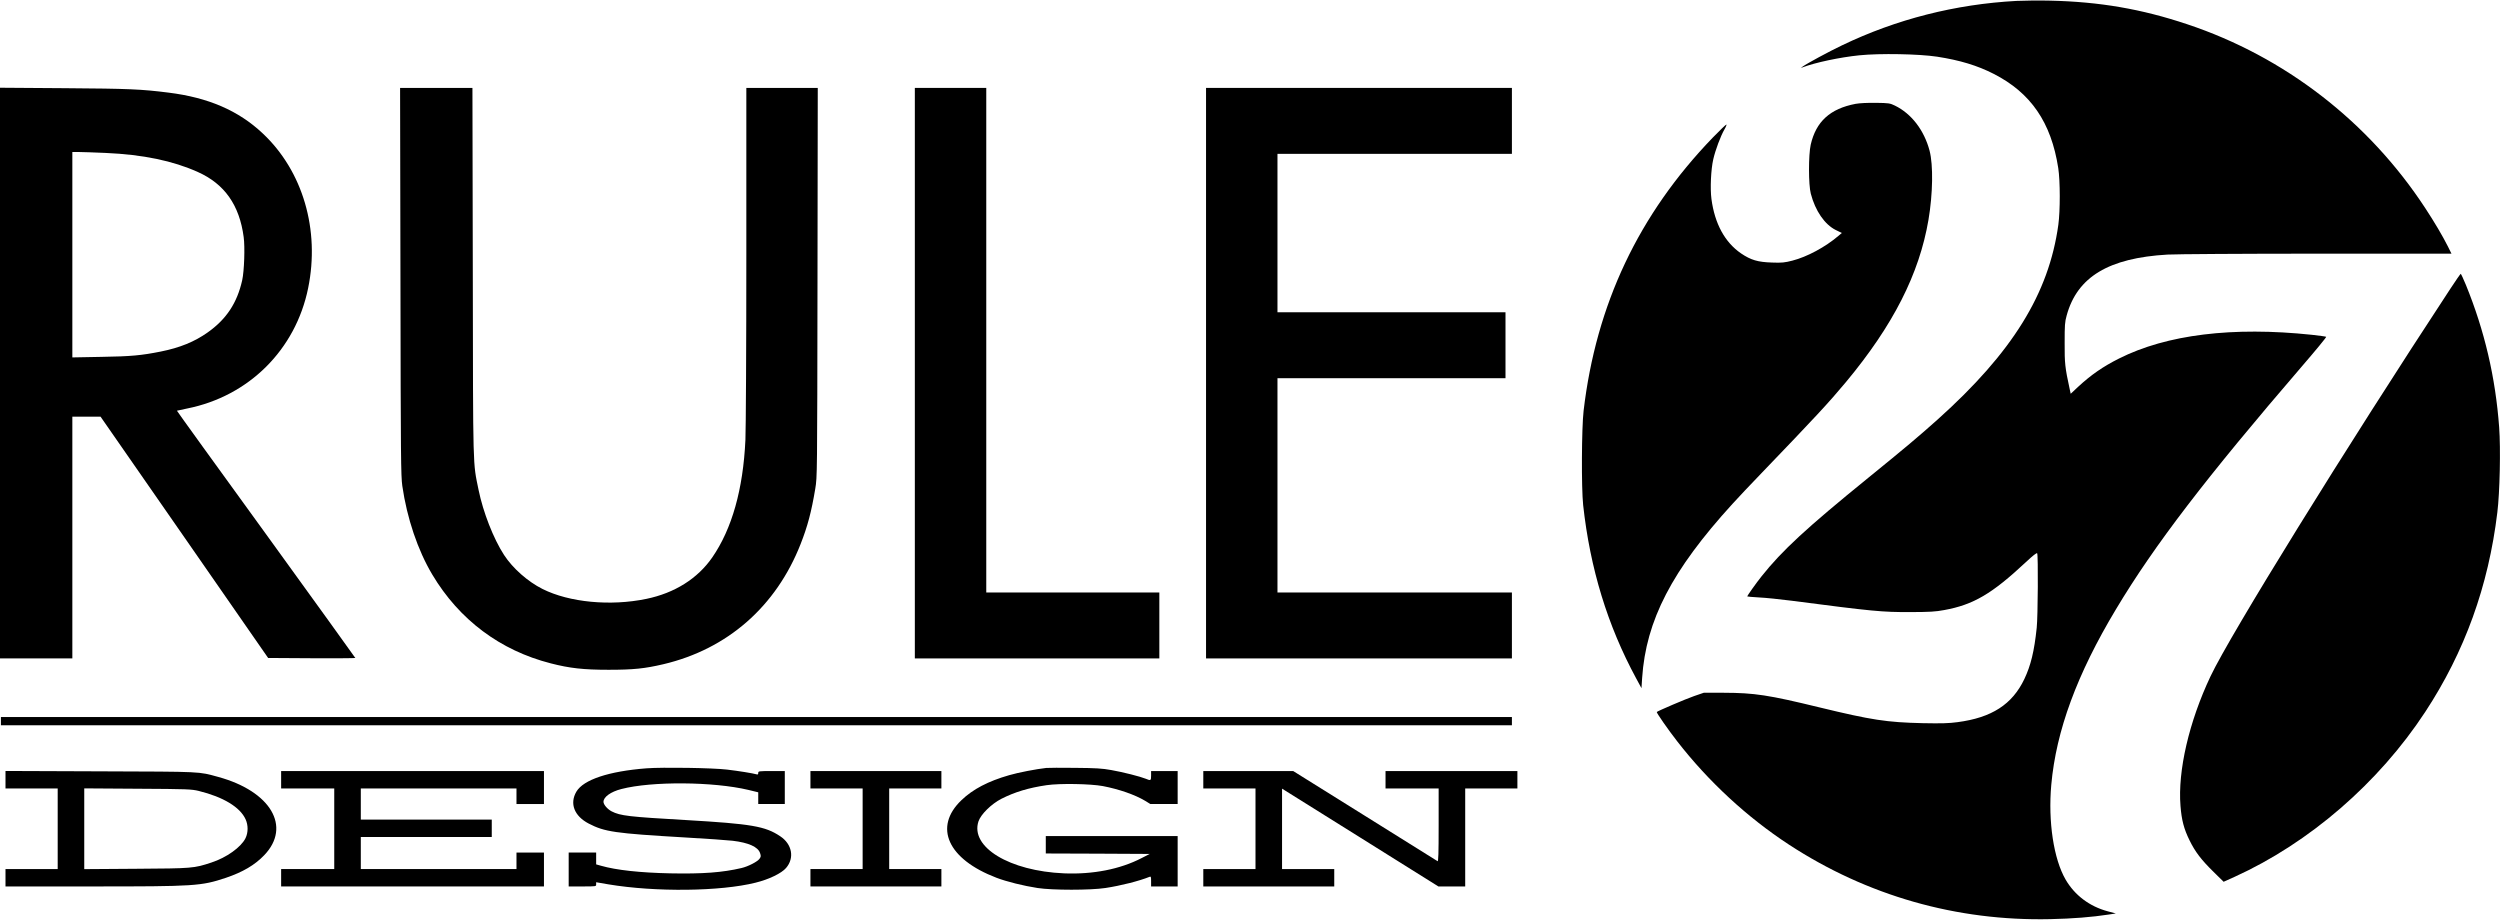
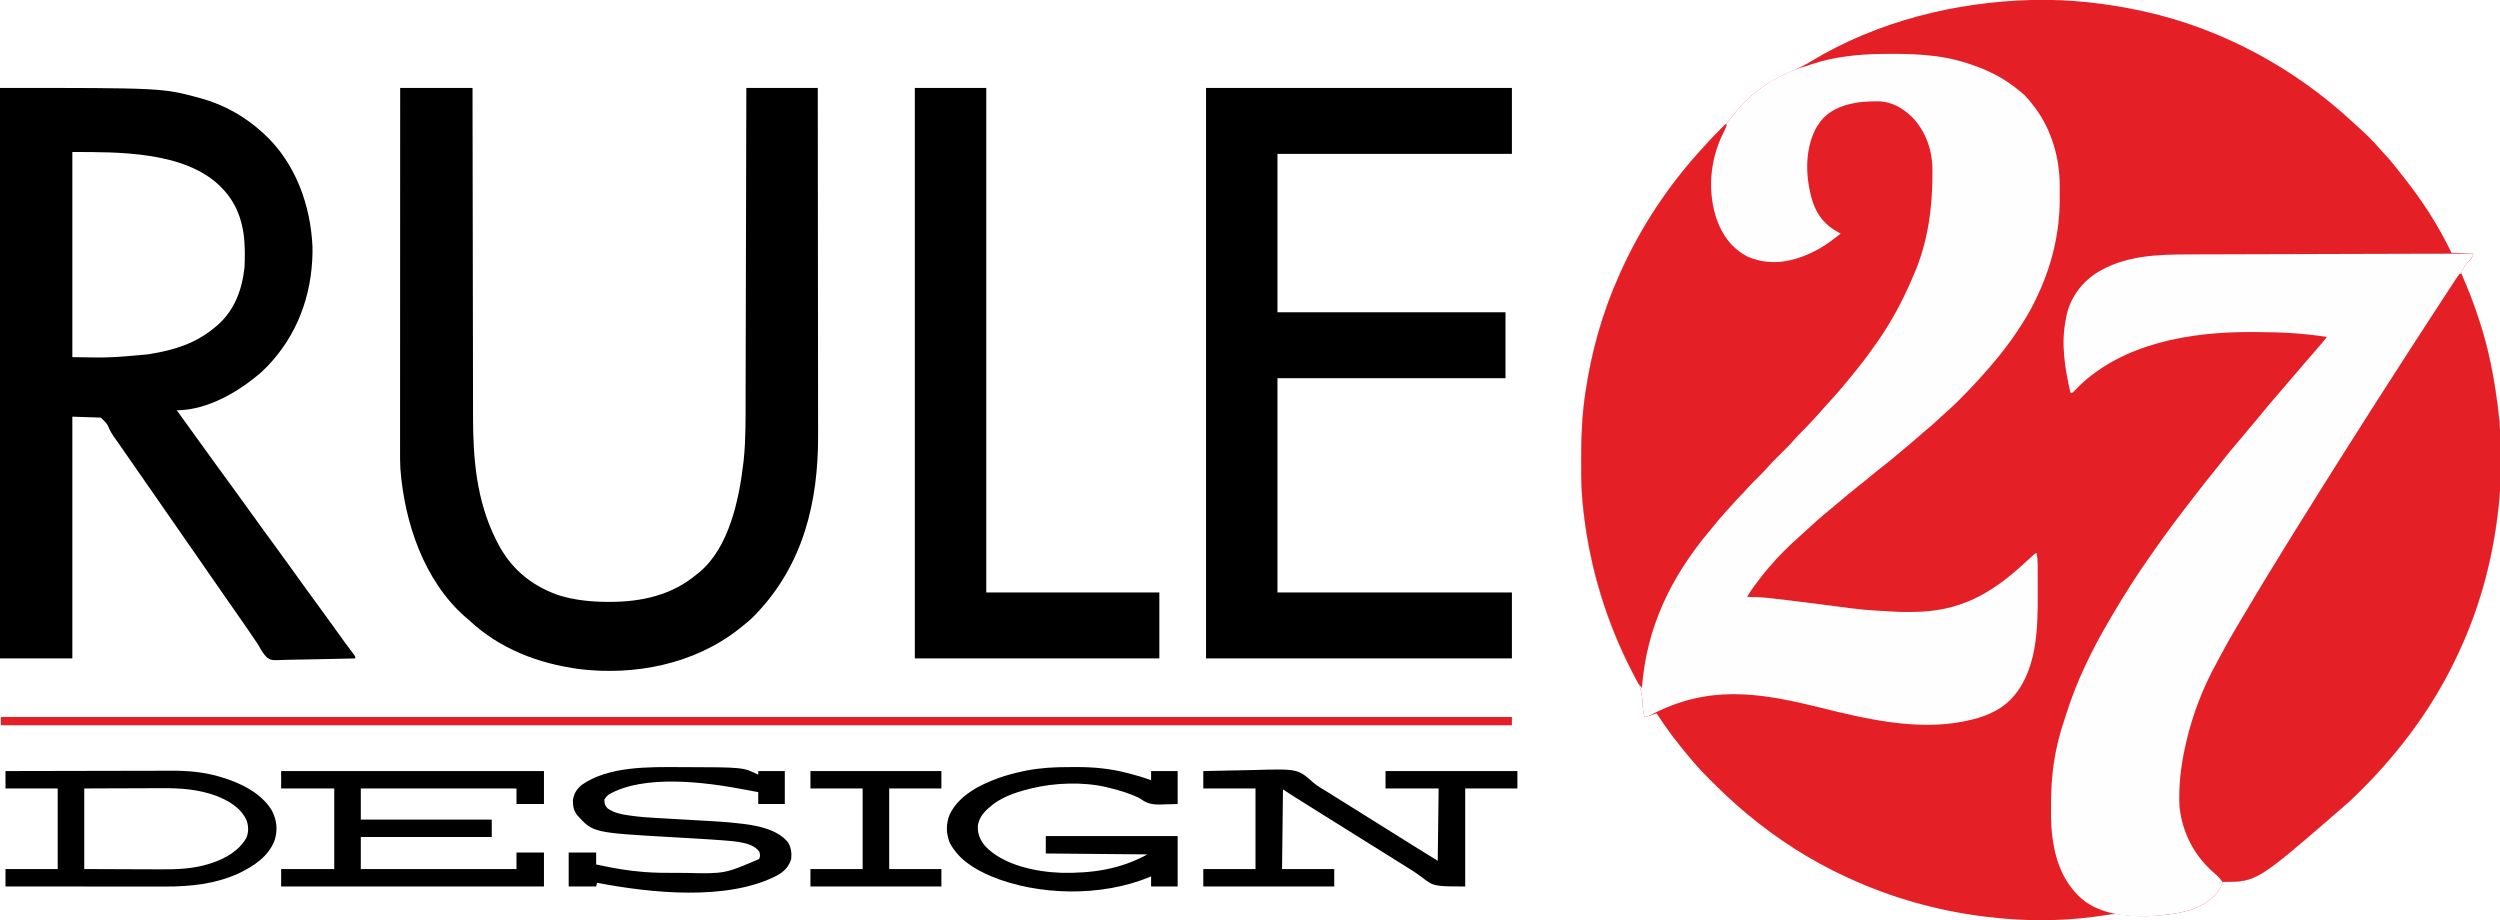
- <svg xmlns="http://www.w3.org/2000/svg" version="1.0" width="2730pt" height="1004pt" viewBox="0 0 2730 1004" preserveAspectRatio="xMidYMid meet">
-   <g transform="translate(0,1004) scale(0.1,-0.1)" fill="#000000" stroke="none">
-     <path d="M22019 10030 c-666 -36 -1309 -199 -1904 -485 -143 -68 -388 -201 -430 -232 l-20 -15 20 7 c141 53 405 109 618 131 226 23 652 15 850 -15 251 -39 438 -96 617 -187 407 -207 629 -531 706 -1029 22 -143 22 -465 1 -620 -104 -752 -502 -1394 -1317 -2125 -203 -182 -355 -310 -759 -638 -676 -549 -941 -794 -1166 -1077 -56 -70 -155 -209 -155 -218 0 -2 57 -7 128 -11 70 -3 231 -20 357 -36 890 -116 986 -125 1300 -124 209 1 269 4 365 22 320 58 523 178 892 523 78 73 119 105 124 97 12 -19 8 -692 -5 -813 -27 -258 -65 -412 -135 -560 -132 -277 -356 -422 -730 -471 -96 -13 -175 -15 -381 -11 -392 9 -556 34 -1125 172 -558 136 -711 159 -1045 160 l-220 0 -105 -36 c-90 -31 -396 -162 -408 -174 -6 -6 126 -196 223 -320 340 -438 763 -829 1220 -1128 854 -558 1830 -837 2855 -814 240 5 454 22 636 50 l79 12 -90 24 c-197 53 -359 175 -458 345 -131 225 -193 634 -157 1036 53 591 280 1207 707 1918 416 695 986 1439 2026 2647 152 176 273 323 269 327 -4 3 -74 13 -157 22 -864 91 -1584 3 -2105 -259 -177 -89 -305 -178 -447 -309 l-81 -76 -11 51 c-51 235 -56 281 -55 504 0 195 2 229 22 300 115 421 458 628 1102 665 91 5 819 10 1633 10 l1467 0 -39 79 c-61 120 -144 261 -247 418 -619 945 -1534 1653 -2599 2008 -499 167 -958 246 -1500 258 -115 3 -280 1 -366 -3z" />
-     <path d="M0 5966 l0 -3116 395 0 395 0 0 1320 0 1320 154 0 154 0 915 -1317 915 -1318 476 -3 c262 -1 476 0 476 3 0 3 -439 611 -975 1352 -537 740 -975 1347 -973 1348 2 1 52 12 111 24 674 134 1185 642 1322 1315 130 636 -58 1278 -496 1689 -264 249 -594 392 -1032 446 -294 37 -425 43 -1134 48 l-703 5 0 -3116z m1153 2404 c410 -18 736 -86 1009 -209 290 -130 453 -361 499 -710 15 -109 6 -370 -16 -470 -55 -248 -172 -426 -377 -571 -144 -102 -303 -167 -513 -209 -210 -42 -324 -53 -647 -58 l-318 -6 0 1122 0 1121 73 0 c39 0 170 -5 290 -10z" />
-     <path d="M4373 6968 c3 -1938 5 -2123 20 -2233 51 -354 169 -704 328 -970 294 -493 741 -828 1294 -969 205 -53 358 -70 630 -70 272 0 396 13 600 61 699 165 1230 630 1498 1313 76 193 118 352 160 605 21 130 21 131 24 2253 l3 2122 -390 0 -390 0 0 -1817 c0 -1027 -5 -1909 -10 -2026 -25 -541 -147 -972 -362 -1284 -160 -231 -410 -389 -721 -453 -392 -81 -840 -38 -1132 108 -162 81 -326 226 -421 372 -116 179 -228 466 -278 710 -63 311 -60 169 -63 2378 l-4 2012 -395 0 -395 0 4 -2112z" />
-     <path d="M9990 5965 l0 -3115 1335 0 1335 0 0 360 0 360 -945 0 -945 0 0 2755 0 2755 -390 0 -390 0 0 -3115z" />
-     <path d="M13170 5965 l0 -3115 1670 0 1670 0 0 360 0 360 -1280 0 -1280 0 0 1170 0 1170 1245 0 1245 0 0 360 0 360 -1245 0 -1245 0 0 865 0 865 1280 0 1280 0 0 360 0 360 -1670 0 -1670 0 0 -3115z" />
-     <path d="M20263 8906 c-278 -53 -432 -193 -490 -446 -25 -111 -25 -438 1 -535 49 -188 152 -337 273 -397 l66 -32 -39 -33 c-142 -121 -341 -228 -501 -269 -86 -22 -114 -25 -223 -21 -155 5 -230 27 -338 100 -176 121 -287 323 -323 594 -15 113 -6 321 20 434 23 100 79 251 122 326 17 29 26 53 21 53 -6 0 -72 -64 -148 -142 -810 -840 -1274 -1821 -1411 -2983 -22 -190 -25 -842 -5 -1030 76 -693 266 -1315 579 -1893 l58 -107 7 110 c42 630 324 1176 986 1902 59 65 204 219 322 341 579 602 734 769 917 989 516 620 801 1180 902 1773 48 284 53 598 12 754 -59 224 -198 405 -379 493 -54 26 -65 28 -207 30 -93 1 -177 -3 -222 -11z" />
-     <path d="M26758 6887 c-1149 -1749 -2402 -3774 -2619 -4232 -235 -497 -359 -1033 -328 -1416 12 -155 38 -252 98 -374 63 -129 129 -214 264 -347 l109 -107 120 54 c816 371 1571 1023 2081 1800 432 658 691 1375 788 2180 27 219 37 694 20 927 -40 547 -160 1058 -363 1556 -28 67 -53 122 -57 122 -3 0 -54 -73 -113 -163z" />
-     <path d="M10 2165 l0 -45 8250 0 8250 0 0 45 0 45 -8250 0 -8250 0 0 -45z" />
-     <path d="M7060 1650 c-412 -32 -689 -124 -766 -255 -76 -130 -23 -266 134 -348 175 -91 283 -107 1052 -152 234 -13 468 -30 520 -36 175 -21 278 -67 300 -135 11 -32 10 -40 -7 -63 -23 -31 -123 -83 -196 -100 -208 -49 -425 -65 -777 -58 -330 7 -589 35 -757 83 l-53 15 0 64 0 65 -150 0 -150 0 0 -185 0 -185 150 0 c150 0 150 0 150 23 l0 23 133 -23 c515 -86 1224 -78 1607 18 147 36 285 103 334 161 94 109 66 260 -64 346 -164 110 -312 135 -1030 177 -624 36 -715 46 -811 95 -46 24 -89 74 -89 104 0 53 79 110 196 140 331 86 1004 81 1387 -10 l107 -26 0 -64 0 -64 145 0 145 0 0 180 0 180 -145 0 c-140 0 -145 -1 -145 -21 0 -15 -5 -19 -17 -15 -41 12 -197 37 -323 52 -159 19 -704 27 -880 14z" />
-     <path d="M11425 1654 c-108 -12 -302 -49 -405 -79 -230 -66 -396 -153 -521 -273 -308 -294 -150 -644 382 -847 109 -42 298 -89 449 -112 162 -25 578 -25 741 0 166 25 368 76 482 122 15 6 17 1 17 -49 l0 -56 145 0 145 0 0 275 0 275 -720 0 -720 0 0 -95 0 -95 568 -2 567 -3 -90 -46 c-234 -121 -530 -179 -845 -166 -596 25 -1028 287 -935 568 26 77 141 190 250 246 146 74 297 120 495 149 144 21 478 15 613 -10 177 -34 350 -94 462 -161 l57 -35 149 0 149 0 0 180 0 180 -145 0 -145 0 0 -50 c0 -55 -4 -57 -58 -34 -59 24 -246 72 -377 95 -100 18 -165 22 -395 24 -151 2 -293 1 -315 -1z" />
-     <path d="M60 1525 l0 -95 285 0 285 0 0 -440 0 -440 -285 0 -285 0 0 -95 0 -95 943 0 c1127 0 1193 4 1463 94 186 63 317 140 420 248 298 311 71 697 -503 854 -220 60 -159 57 -1285 61 l-1038 4 0 -96z m2110 -122 c268 -66 452 -177 512 -310 29 -64 29 -144 -1 -206 -48 -98 -207 -212 -373 -266 -191 -63 -204 -64 -820 -68 l-568 -4 0 441 0 441 583 -4 c548 -3 587 -5 667 -24z" />
-     <path d="M3070 1525 l0 -95 290 0 290 0 0 -440 0 -440 -290 0 -290 0 0 -95 0 -95 1435 0 1435 0 0 185 0 185 -150 0 -150 0 0 -90 0 -90 -850 0 -850 0 0 175 0 175 715 0 715 0 0 95 0 95 -715 0 -715 0 0 170 0 170 850 0 850 0 0 -85 0 -85 150 0 150 0 0 180 0 180 -1435 0 -1435 0 0 -95z" />
-     <path d="M8850 1525 l0 -95 285 0 285 0 0 -440 0 -440 -285 0 -285 0 0 -95 0 -95 715 0 715 0 0 95 0 95 -285 0 -285 0 0 440 0 440 285 0 285 0 0 95 0 95 -715 0 -715 0 0 -95z" />
-     <path d="M13140 1525 l0 -95 285 0 285 0 0 -440 0 -440 -285 0 -285 0 0 -95 0 -95 715 0 715 0 0 95 0 95 -285 0 -285 0 0 439 0 439 854 -534 853 -534 147 0 146 0 0 535 0 535 285 0 285 0 0 95 0 95 -720 0 -720 0 0 -95 0 -95 290 0 290 0 0 -401 c0 -317 -3 -399 -12 -393 -7 4 -365 227 -794 496 l-782 488 -491 0 -491 0 0 -95z" />
-   </g>
+ <svg xmlns="http://www.w3.org/2000/svg" version="1.1" width="2730" height="1004">
+   <path d="M0 0 C40.092 -0.886 80.219 3.522 119.354 12.066 C121.082 12.443 121.082 12.443 122.845 12.827 C207.53 31.698 286.447 74.792 349.861 133.687 C351.373 135.084 352.894 136.469 354.42 137.852 C362.835 145.483 371.073 153.246 378.459 161.895 C380.327 164.037 382.256 166.113 384.199 168.188 C390.19 174.604 395.636 181.34 400.983 188.297 C402.329 190.034 403.694 191.754 405.068 193.469 C425.381 218.851 443.28 246.747 457.354 276.066 C465.274 276.396 473.194 276.726 481.354 277.066 C479.146 282.585 479.146 282.585 476.4 285.176 C472.746 289.055 469.604 292.784 468.354 298.066 C469.293 305.844 473.422 312.959 476.851 319.896 C479.101 324.644 480.81 329.527 482.479 334.504 C482.96 335.917 482.96 335.917 483.45 337.359 C484.43 340.257 485.393 343.161 486.354 346.066 C486.681 347.04 487.008 348.014 487.345 349.018 C497.199 378.571 503.33 409.208 507.354 440.066 C507.517 441.269 507.681 442.472 507.85 443.712 C513.036 483.346 512.757 525.474 507.354 565.066 C507.182 566.368 507.01 567.67 506.833 569.011 C500.332 617.669 486.905 665.463 466.354 710.066 C465.898 711.062 465.442 712.058 464.972 713.083 C439.158 769.114 403.054 818.359 359.604 861.941 C359.108 862.44 358.612 862.938 358.101 863.452 C352.366 869.211 346.551 874.804 340.354 880.066 C339.224 881.051 338.095 882.037 336.967 883.023 C244.708 963.066 244.708 963.066 207.354 963.066 C207.168 963.871 206.982 964.675 206.791 965.504 C201.378 978.918 189.196 986.662 176.487 992.213 C170.611 994.563 164.554 995.89 158.354 997.066 C157.235 997.279 156.116 997.492 154.963 997.711 C135.708 1000.766 114.01 1001.884 94.729 998.414 C88.624 997.63 82.573 998.965 76.541 999.879 C73.812 1000.266 71.081 1000.638 68.35 1001.008 C67.322 1001.147 67.322 1001.147 66.273 1001.289 C27.562 1006.476 -12.911 1005.892 -51.646 1001.066 C-52.33 1000.982 -53.014 1000.897 -53.718 1000.809 C-104.711 994.393 -153.894 980.494 -200.646 959.066 C-201.654 958.605 -202.662 958.144 -203.7 957.668 C-242.703 939.678 -278.664 916.537 -311.646 889.066 C-312.151 888.648 -312.656 888.229 -313.177 887.798 C-326.262 876.935 -338.486 865.318 -350.521 853.316 C-351.068 852.773 -351.614 852.229 -352.177 851.669 C-358.218 845.65 -364.141 839.588 -369.646 833.066 C-370.523 832.057 -371.401 831.047 -372.279 830.039 C-386.053 813.955 -399.196 796.894 -410.646 779.066 C-411.25 779.271 -411.853 779.476 -412.475 779.688 C-413.274 779.957 -414.073 780.226 -414.896 780.504 C-416.08 780.904 -416.08 780.904 -417.287 781.312 C-419.396 781.986 -421.498 782.541 -423.646 783.066 C-424.985 778.52 -425.774 774.41 -425.928 769.668 C-426.373 755.926 -428.846 747.192 -436.091 735.675 C-439.204 730.455 -441.822 724.976 -444.459 719.504 C-444.754 718.893 -445.049 718.281 -445.353 717.651 C-468.79 668.815 -483.483 616.166 -489.959 562.441 C-490.04 561.766 -490.122 561.091 -490.206 560.395 C-491.821 546.793 -492.795 533.245 -492.885 519.543 C-492.895 518.295 -492.904 517.046 -492.914 515.76 C-492.939 511.737 -492.953 507.715 -492.959 503.691 C-492.96 503.004 -492.961 502.316 -492.962 501.607 C-492.99 477.9 -492.084 454.552 -488.646 431.066 C-488.49 429.981 -488.49 429.981 -488.331 428.875 C-481.95 384.934 -469.865 341.585 -451.646 301.066 C-451.15 299.954 -450.654 298.841 -450.143 297.694 C-427.753 247.705 -397.614 202.455 -360.646 162.066 C-360.202 161.577 -359.758 161.088 -359.3 160.583 C-351.003 151.443 -342.451 142.57 -333.525 134.039 C-331.295 131.697 -329.472 129.192 -327.584 126.566 C-310.55 103.477 -288.058 88.421 -261.982 77.174 C-255.34 74.303 -249.018 71.267 -242.834 67.504 C-170.034 23.389 -84.635 2.124 0 0 Z " fill="#E41F26" transform="translate(2219.646,-0.06640625)" />
+   <path d="M0 0 C31.97 -0.478 64.611 -0.089 95.266 10.062 C96.014 10.303 96.762 10.544 97.533 10.792 C117.915 17.389 135.727 26.284 152.266 40.062 C152.881 40.542 153.496 41.021 154.129 41.515 C159.685 45.959 163.939 51.452 168.266 57.062 C168.864 57.833 169.462 58.604 170.079 59.398 C187.54 83.084 196.39 113.524 196.434 142.804 C196.437 143.612 196.441 144.42 196.444 145.252 C196.449 146.955 196.452 148.657 196.451 150.36 C196.454 152.896 196.472 155.432 196.491 157.968 C196.625 196.389 187.207 233.638 170.266 268.062 C169.939 268.753 169.613 269.444 169.276 270.155 C163.893 281.495 157.265 291.941 150.329 302.375 C149.914 303 149.5 303.626 149.073 304.271 C137.264 322.038 123.631 338.313 109.266 354.062 C108.507 354.914 107.748 355.766 106.965 356.644 C100.87 363.422 94.514 369.919 88.079 376.375 C87.235 377.223 86.392 378.071 85.523 378.944 C81.183 383.274 76.776 387.451 72.127 391.447 C69.156 394.026 66.315 396.738 63.454 399.437 C58.41 404.161 53.239 408.63 47.844 412.953 C45.242 415.082 42.75 417.297 40.266 419.562 C36.02 423.427 31.636 427.076 27.172 430.687 C24.062 433.229 21.007 435.828 17.954 438.437 C12.992 442.664 7.923 446.725 2.779 450.726 C-2.704 455.003 -8.057 459.429 -13.41 463.865 C-17.86 467.545 -22.36 471.147 -26.921 474.687 C-32.317 478.881 -37.531 483.252 -42.698 487.725 C-46.145 490.708 -49.627 493.632 -53.171 496.5 C-64.203 505.474 -74.792 514.932 -85.188 524.63 C-86.7 526.031 -88.224 527.418 -89.753 528.8 C-99.948 538.021 -109.876 547.534 -118.734 558.062 C-119.528 558.967 -120.322 559.872 -121.14 560.804 C-126.696 567.176 -131.842 573.774 -136.796 580.625 C-137.357 581.398 -137.917 582.172 -138.494 582.97 C-140.843 586.256 -142.998 589.404 -144.734 593.062 C-143.967 593.045 -143.201 593.027 -142.411 593.009 C-133.813 592.901 -125.452 593.558 -116.921 594.562 C-115.417 594.733 -113.912 594.905 -112.407 595.075 C-101.673 596.309 -90.953 597.653 -80.234 599.003 C-79.206 599.133 -79.206 599.133 -78.158 599.265 C-71.23 600.136 -64.303 601.01 -57.378 601.901 C-17.963 607.183 -17.963 607.183 21.696 609.265 C22.941 609.276 22.941 609.276 24.211 609.286 C26.855 609.303 29.498 609.31 32.141 609.312 C33.498 609.314 33.498 609.314 34.883 609.316 C87.289 609.299 121.852 589.665 159.336 554.777 C169.82 545.062 169.82 545.062 171.266 545.062 C172.064 549.28 172.397 553.27 172.411 557.56 C172.421 559.47 172.421 559.47 172.431 561.418 C172.432 562.801 172.433 564.183 172.434 565.566 C172.437 567.009 172.441 568.452 172.444 569.896 C172.45 572.926 172.452 575.956 172.451 578.987 C172.451 582.052 172.458 585.117 172.472 588.182 C172.647 627.681 171.998 675.105 142.579 705.312 C129.666 717.991 112.783 724.559 95.266 728.062 C93.394 728.48 93.394 728.48 91.485 728.906 C39.575 739.254 -16.52 725.844 -66.754 713.378 C-133.663 696.792 -188.092 688.957 -250.859 722.187 C-252.801 723.093 -254.654 723.57 -256.734 724.062 C-258.073 719.516 -258.862 715.406 -259.015 710.664 C-259.461 696.922 -261.933 688.188 -269.179 676.67 C-272.291 671.45 -274.91 665.971 -277.546 660.5 C-277.841 659.888 -278.136 659.277 -278.44 658.647 C-301.877 609.81 -316.571 557.161 -323.046 503.437 C-323.128 502.762 -323.209 502.086 -323.293 501.391 C-324.908 487.789 -325.882 474.24 -325.972 460.539 C-325.982 459.29 -325.992 458.042 -326.002 456.756 C-326.027 452.733 -326.041 448.71 -326.046 444.687 C-326.048 443.999 -326.049 443.312 -326.05 442.603 C-326.077 418.895 -325.171 395.547 -321.734 372.062 C-321.578 370.977 -321.578 370.977 -321.418 369.87 C-315.038 325.93 -302.952 282.581 -284.734 242.062 C-284.238 240.949 -283.742 239.836 -283.23 238.69 C-260.841 188.701 -230.701 143.451 -193.734 103.062 C-193.29 102.573 -192.845 102.083 -192.388 101.579 C-184.09 92.439 -175.539 83.566 -166.613 75.035 C-164.382 72.693 -162.559 70.187 -160.671 67.562 C-145.264 46.677 -125.188 31.844 -101.734 21.062 C-101.095 20.768 -100.455 20.474 -99.797 20.17 C-93.21 17.172 -86.802 14.658 -79.734 13.062 C-77.959 12.447 -76.189 11.821 -74.421 11.187 C-50.836 3.267 -24.774 0.411 0 0 Z " fill="#FEFEFE" transform="translate(2052.734,58.93799)" />
+   <path d="M0 0 C-1.285 3.376 -2.319 5.624 -4.953 8.109 C-8.608 11.988 -11.75 15.718 -13 21 C-12.061 28.778 -7.931 35.893 -4.502 42.829 C-2.253 47.578 -0.543 52.461 1.125 57.438 C1.606 58.851 1.606 58.851 2.097 60.292 C3.077 63.191 4.04 66.095 5 69 C5.327 69.974 5.654 70.948 5.991 71.951 C15.846 101.505 21.976 132.142 26 163 C26.246 164.805 26.246 164.805 26.496 166.646 C31.682 206.279 31.403 248.407 26 288 C25.828 289.302 25.657 290.604 25.48 291.945 C18.978 340.602 5.551 388.397 -15 433 C-15.456 433.996 -15.912 434.991 -16.382 436.017 C-42.196 492.048 -78.3 541.292 -121.75 584.875 C-122.246 585.373 -122.742 585.872 -123.252 586.385 C-128.988 592.144 -134.802 597.738 -141 603 C-142.13 603.985 -143.259 604.97 -144.387 605.957 C-236.645 686 -236.645 686 -274 686 C-274.186 686.804 -274.371 687.609 -274.562 688.438 C-279.975 701.852 -292.158 709.596 -304.867 715.147 C-310.742 717.496 -316.799 718.823 -323 720 C-324.119 720.213 -325.238 720.425 -326.391 720.645 C-357.211 725.535 -396.718 726.457 -423.516 707.902 C-445.559 691.023 -455.772 666.287 -459.457 639.402 C-459.639 637.935 -459.82 636.468 -460 635 C-460.087 634.323 -460.174 633.645 -460.263 632.948 C-460.944 627.337 -461.189 621.797 -461.238 616.148 C-461.248 615.224 -461.258 614.299 -461.268 613.347 C-461.45 591.549 -460.919 570.492 -457 549 C-456.807 547.938 -456.615 546.877 -456.417 545.783 C-454.095 533.411 -450.864 521.436 -446.839 509.517 C-445.94 506.819 -445.081 504.11 -444.227 501.398 C-433.045 466.298 -416.679 432.7 -398 401 C-396.733 398.823 -395.466 396.646 -394.199 394.469 C-380.992 371.872 -366.925 349.949 -351.819 328.576 C-350.146 326.207 -348.481 323.831 -346.82 321.453 C-336.256 306.356 -325.298 291.556 -314 277 C-312.416 274.938 -310.833 272.876 -309.25 270.812 C-307.502 268.54 -305.751 266.27 -304 264 C-303.211 262.977 -303.211 262.977 -302.406 261.933 C-295.604 253.122 -288.736 244.377 -281.687 235.763 C-278.211 231.511 -274.807 227.211 -271.438 222.875 C-267.222 217.462 -262.831 212.228 -258.342 207.041 C-254.572 202.684 -250.909 198.25 -247.277 193.777 C-244.256 190.092 -241.17 186.464 -238.083 182.833 C-235.204 179.44 -232.368 176.017 -229.562 172.562 C-224.664 166.549 -219.611 160.674 -214.548 154.798 C-212.027 151.87 -209.514 148.935 -207 146 C-206 144.833 -205 143.667 -204 142.5 C-203.505 141.923 -203.01 141.345 -202.5 140.75 C-201 139 -199.5 137.25 -198 135.5 C-197.505 134.923 -197.01 134.345 -196.5 133.75 C-195.499 132.583 -194.499 131.415 -193.498 130.248 C-191.009 127.345 -188.521 124.441 -186.035 121.535 C-185.044 120.378 -184.053 119.22 -183.062 118.062 C-182.576 117.494 -182.089 116.926 -181.588 116.34 C-177.204 111.226 -172.791 106.138 -168.364 101.061 C-167.852 100.472 -167.34 99.884 -166.812 99.277 C-166.365 98.764 -165.918 98.251 -165.457 97.722 C-163.592 95.518 -161.797 93.261 -160 91 C-185.553 86.874 -210.848 85.684 -236.691 85.631 C-238.711 85.625 -240.73 85.613 -242.749 85.602 C-308.726 85.296 -382.976 97.641 -431.93 145.824 C-433.439 147.36 -434.932 148.912 -436.398 150.488 C-438 152 -438 152 -440 152 C-446.135 125.558 -450.708 98.013 -445 71 C-444.743 69.548 -444.743 69.548 -444.48 68.066 C-440.578 49.11 -428.57 32.311 -412.555 21.648 C-381.273 1.704 -345.058 0.866 -309.149 0.799 C-305.367 0.791 -301.586 0.778 -297.805 0.765 C-291.264 0.743 -284.722 0.725 -278.181 0.709 C-268.698 0.686 -259.215 0.658 -249.732 0.629 C-234.307 0.581 -218.883 0.538 -203.459 0.497 C-188.544 0.458 -173.629 0.417 -158.715 0.372 C-157.338 0.368 -157.338 0.368 -155.935 0.364 C-152.245 0.353 -148.556 0.342 -144.866 0.331 C-116.492 0.247 -88.118 0.164 -59.744 0.088 C-56.788 0.08 -53.833 0.072 -50.878 0.064 C-33.918 0.017 -16.959 -0.012 0 0 Z " fill="#FEFEFE" transform="translate(2701,277)" />
+   <path d="M0 0 C177.383 0 177.383 0 218 11 C218.769 11.208 219.539 11.416 220.332 11.631 C245.304 18.65 267.919 31.56 287 49 C287.506 49.461 288.013 49.922 288.534 50.397 C322.695 81.936 339.337 128.238 341.246 173.906 C341.352 178.282 341.237 182.63 341 187 C340.957 187.796 340.915 188.592 340.871 189.413 C338.074 235.554 319.926 277.826 286.188 309.688 C261.766 331.26 226.694 352 193 352 C193.326 352.451 193.651 352.902 193.987 353.367 C222.25 392.5 222.25 392.5 223.875 394.75 C224.959 396.251 226.043 397.751 227.127 399.252 C229.826 402.988 232.523 406.725 235.215 410.465 C240.829 418.259 246.479 426.025 252.188 433.75 C257.003 440.267 261.759 446.821 266.453 453.426 C271.04 459.875 275.693 466.277 280.331 472.69 C281.965 474.952 283.596 477.216 285.227 479.48 C290.836 487.27 296.483 495.03 302.188 502.75 C307.003 509.267 311.759 515.821 316.453 522.426 C321.04 528.875 325.693 535.277 330.331 541.69 C331.965 543.952 333.596 546.216 335.227 548.48 C340.836 556.27 346.483 564.03 352.188 571.75 C356.993 578.254 361.74 584.795 366.426 591.387 C369.515 595.73 372.631 600.053 375.75 604.375 C376.281 605.112 376.812 605.85 377.36 606.61 C380.47 610.918 383.638 615.168 386.907 619.358 C388 621 388 621 388 623 C375.804 623.348 363.61 623.615 351.411 623.777 C345.745 623.855 340.082 623.961 334.418 624.132 C328.945 624.295 323.476 624.384 318.001 624.423 C315.919 624.451 313.837 624.505 311.757 624.586 C295.893 625.181 295.893 625.181 291.055 621.534 C287.672 618.016 285.216 614.074 282.95 609.772 C281.699 607.44 280.2 605.325 278.645 603.188 C277.698 601.793 276.754 600.397 275.812 599 C274.712 597.38 273.61 595.76 272.508 594.141 C271.94 593.306 271.372 592.471 270.786 591.611 C267.613 586.972 264.4 582.361 261.188 577.75 C260.516 576.786 259.845 575.823 259.154 574.83 C257.785 572.866 256.417 570.903 255.048 568.939 C251.696 564.128 248.348 559.314 245 554.5 C240.943 548.667 236.885 542.834 232.824 537.004 C226.551 527.995 220.287 518.98 214.081 509.924 C209.827 503.727 205.508 497.575 201.191 491.421 C197.155 485.663 193.157 479.88 189.184 474.078 C185.49 468.694 181.749 463.345 178 458 C173.358 451.384 168.751 444.746 164.184 438.078 C160.49 432.694 156.749 427.345 153 422 C148.358 415.384 143.751 408.746 139.184 402.078 C136.671 398.415 134.141 394.764 131.594 391.125 C131.006 390.283 130.418 389.441 129.813 388.573 C128.606 386.861 127.387 385.157 126.154 383.464 C122.821 378.845 120.042 374.438 117.928 369.136 C116.075 365.777 116.075 365.777 110 360 C99.77 359.67 89.54 359.34 79 359 C79 446.12 79 533.24 79 623 C52.93 623 26.86 623 0 623 C0 417.41 0 211.82 0 0 Z M79 70 C79 143.92 79 217.84 79 294 C120.251 294.691 120.251 294.691 161 291 C162.123 290.823 163.246 290.646 164.402 290.464 C190.299 286.247 213.555 278.979 234 262 C234.933 261.242 235.867 260.484 236.828 259.703 C255.927 243.378 264.372 220.549 267 196 C267.278 191.079 267.335 186.178 267.312 181.25 C267.304 179.282 267.304 179.282 267.295 177.275 C266.975 151.532 260.653 127.684 242 109 C241.239 108.228 240.479 107.456 239.695 106.66 C200.593 69.16 128.77 70 79 70 Z " fill="#000000" transform="translate(0,96)" />
+   <path d="M0 0 C0.66 0 1.32 0 2 0 C8.656 15.468 14.741 31.002 20 47 C20.491 48.463 20.491 48.463 20.991 49.956 C30.847 79.508 36.976 110.143 41 141 C41.246 142.805 41.246 142.805 41.496 144.646 C46.682 184.279 46.403 226.407 41 266 C40.828 267.302 40.657 268.604 40.48 269.945 C33.978 318.602 20.551 366.397 0 411 C-0.456 411.996 -0.912 412.991 -1.382 414.017 C-27.196 470.048 -63.3 519.292 -106.75 562.875 C-107.246 563.373 -107.742 563.872 -108.252 564.385 C-113.988 570.144 -119.802 575.738 -126 581 C-127.13 581.985 -128.259 582.97 -129.387 583.957 C-221.645 664 -221.645 664 -259 664 C-260.162 662.598 -261.321 661.193 -262.457 659.77 C-264.119 657.863 -265.89 656.268 -267.812 654.625 C-289.882 635.602 -302.69 611 -306 582 C-307.094 558.474 -304.384 535.862 -299 513 C-298.784 512.061 -298.567 511.122 -298.344 510.154 C-291.555 481.052 -280.712 452.846 -266.424 426.621 C-264.878 423.776 -263.35 420.922 -261.824 418.066 C-255.966 407.134 -249.972 396.314 -243.597 385.674 C-241.64 382.397 -239.697 379.111 -237.754 375.824 C-222.112 349.379 -206.143 323.142 -190 297 C-189.433 296.082 -188.867 295.163 -188.283 294.217 C-180.209 281.139 -172.074 268.099 -163.92 255.07 C-161.991 251.985 -160.063 248.899 -158.137 245.812 C-150.938 234.281 -143.713 222.768 -136.443 211.281 C-134.988 208.98 -133.534 206.678 -132.082 204.375 C-125.008 193.16 -117.897 181.969 -110.773 170.785 C-109.035 168.055 -107.299 165.325 -105.562 162.594 C-94.503 145.198 -83.434 127.809 -72.213 110.517 C-68.197 104.321 -64.224 98.098 -60.25 91.875 C-53.147 80.759 -45.958 69.701 -38.738 58.661 C-36.617 55.413 -34.505 52.16 -32.395 48.906 C-26.392 39.651 -20.357 30.417 -14.311 21.191 C-13.359 19.739 -12.408 18.286 -11.457 16.834 C-10.116 14.784 -8.773 12.736 -7.43 10.688 C-6.826 9.764 -6.826 9.764 -6.21 8.821 C-1.811 2.125 -1.811 2.125 0 0 Z " fill="#E41F26" transform="translate(2686,299)" />
+   <path d="M0 0 C0.914 -0.018 1.828 -0.035 2.77 -0.053 C18.064 -0.039 30.353 6.957 41.09 17.465 C55.666 32.71 62.894 53.12 63.016 73.965 C63.023 74.773 63.03 75.582 63.037 76.415 C63.305 115.961 58.097 154.867 41.812 191.312 C41.232 192.654 40.653 193.997 40.074 195.34 C30.022 218.517 18.238 240.54 3.812 261.312 C3.375 261.947 2.937 262.582 2.486 263.236 C-4.405 273.209 -11.577 282.879 -19.188 292.312 C-19.699 292.95 -20.211 293.588 -20.738 294.246 C-30.952 306.972 -41.409 319.444 -52.52 331.398 C-54.563 333.63 -56.563 335.881 -58.547 338.164 C-62.151 342.299 -65.867 346.318 -69.625 350.312 C-70.282 351.013 -70.94 351.714 -71.617 352.436 C-75.464 356.522 -79.365 360.536 -83.373 364.465 C-85.077 366.2 -86.649 367.988 -88.219 369.844 C-93.381 375.781 -99.046 381.229 -104.645 386.749 C-109.785 391.824 -114.817 396.925 -119.516 402.418 C-123.199 406.592 -127.255 410.417 -131.227 414.312 C-135.197 418.237 -138.973 422.253 -142.596 426.502 C-144.223 428.353 -145.927 430.087 -147.688 431.812 C-150.702 434.78 -153.487 437.886 -156.246 441.09 C-158.476 443.642 -160.768 446.131 -163.062 448.625 C-167.08 453.035 -170.914 457.547 -174.656 462.191 C-176.546 464.535 -178.469 466.848 -180.406 469.152 C-222.547 519.423 -249.282 574.502 -254.188 640.312 C-257.058 637.791 -258.58 634.996 -260.34 631.625 C-260.945 630.465 -261.551 629.306 -262.175 628.111 C-262.826 626.845 -263.476 625.579 -264.125 624.312 C-264.622 623.346 -264.622 623.346 -265.13 622.359 C-292.52 569 -310.21 511.545 -317.438 452 C-317.521 451.316 -317.604 450.631 -317.69 449.926 C-319.334 436.227 -320.335 422.593 -320.426 408.789 C-320.436 407.541 -320.445 406.293 -320.455 405.007 C-320.481 400.983 -320.494 396.961 -320.5 392.938 C-320.501 392.25 -320.502 391.562 -320.503 390.854 C-320.531 367.146 -319.625 343.798 -316.188 320.312 C-316.031 319.228 -316.031 319.228 -315.872 318.121 C-309.491 274.18 -297.406 230.831 -279.188 190.312 C-278.691 189.2 -278.195 188.087 -277.684 186.94 C-255.295 136.952 -225.155 91.701 -188.188 51.312 C-187.743 50.823 -187.299 50.334 -186.841 49.83 C-181.036 43.434 -175.132 37.145 -169.062 31 C-168.228 30.146 -168.228 30.146 -167.376 29.274 C-166.019 27.914 -164.607 26.607 -163.188 25.312 C-162.528 25.312 -161.868 25.312 -161.188 25.312 C-162.699 29.284 -164.538 33.014 -166.438 36.812 C-180.055 65.227 -182.64 99.13 -172.5 129 C-165.998 146.98 -155.776 160.745 -138.582 169.664 C-136.142 170.707 -133.729 171.548 -131.188 172.312 C-129.73 172.757 -129.73 172.757 -128.242 173.211 C-104.527 179.562 -80.684 172.229 -59.875 160.531 C-51.849 155.825 -44.406 150.162 -37.188 144.312 C-37.912 143.937 -38.636 143.562 -39.383 143.176 C-53.78 135.555 -62.859 124.821 -67.864 109.202 C-75.593 83.86 -76.789 54.686 -64.738 30.391 C-63.323 27.938 -61.828 25.62 -60.188 23.312 C-59.513 22.363 -59.513 22.363 -58.824 21.395 C-50.514 10.79 -37.197 4.762 -24.188 2.312 C-22.898 2.036 -22.898 2.036 -21.582 1.754 C-14.385 0.404 -7.311 0.075 0 0 Z " fill="#E41F26" transform="translate(2047.188,110.6875)" />
+   <path d="M0 0 C26.07 0 52.14 0 79 0 C79.015 11.753 79.029 23.507 79.044 35.616 C79.093 73.316 79.156 111.016 79.229 148.717 C79.24 154.583 79.251 160.449 79.262 166.315 C79.265 167.482 79.267 168.65 79.269 169.853 C79.304 188.706 79.329 207.559 79.35 226.412 C79.372 245.789 79.405 265.165 79.449 284.541 C79.475 296.477 79.493 308.412 79.499 320.347 C79.505 328.556 79.521 336.764 79.546 344.973 C79.56 349.694 79.569 354.414 79.565 359.135 C79.535 404.781 83.406 450.444 104 492 C104.352 492.725 104.704 493.45 105.066 494.197 C119.398 523.545 141.429 542.591 172.062 553.688 C189.888 559.385 208.564 561.234 227.188 561.25 C227.889 561.251 228.591 561.251 229.315 561.252 C263.942 561.2 297.071 553.814 324 531 C324.977 530.224 325.954 529.448 326.961 528.648 C359.299 501.623 370.175 448.933 374.75 409.5 C374.866 408.519 374.981 407.537 375.101 406.526 C377.533 383.383 377.164 359.975 377.201 336.733 C377.209 332.198 377.222 327.663 377.235 323.129 C377.257 315.302 377.275 307.476 377.291 299.649 C377.314 288.334 377.342 277.018 377.371 265.703 C377.419 247.337 377.462 228.971 377.503 210.606 C377.542 192.782 377.584 174.959 377.628 157.135 C377.632 155.483 377.632 155.483 377.636 153.797 C377.65 148.269 377.663 142.742 377.677 137.215 C377.791 91.477 377.897 45.738 378 0 C403.74 0 429.48 0 456 0 C456.066 52.409 456.122 104.818 456.153 157.227 C456.157 163.426 456.161 169.625 456.165 175.824 C456.166 177.058 456.166 178.292 456.167 179.563 C456.18 199.498 456.204 219.432 456.231 239.366 C456.26 259.848 456.276 280.329 456.282 300.811 C456.286 313.431 456.299 326.051 456.324 338.671 C456.34 347.346 456.344 356.021 456.341 364.696 C456.339 369.688 456.341 374.679 456.358 379.671 C456.582 452.181 440.152 520.275 389 574 C388.386 574.655 387.773 575.31 387.141 575.984 C382.171 581.143 376.632 585.589 371 590 C370.464 590.423 369.928 590.846 369.376 591.282 C320.894 629.242 256.352 641.922 195.961 634.688 C150.926 628.666 108.422 612.537 75 581 C73.712 579.913 72.42 578.829 71.125 577.75 C25.832 538.005 4.597 474.124 0.21 415.756 C-0.181 408.772 -0.134 401.788 -0.12 394.796 C-0.121 393.085 -0.122 391.374 -0.123 389.664 C-0.125 384.996 -0.121 380.328 -0.116 375.659 C-0.112 370.613 -0.113 365.567 -0.114 360.521 C-0.114 351.789 -0.111 343.057 -0.106 334.325 C-0.098 321.7 -0.095 309.075 -0.094 296.45 C-0.092 275.965 -0.085 255.479 -0.075 234.994 C-0.066 215.1 -0.059 195.205 -0.055 175.311 C-0.055 174.084 -0.054 172.857 -0.054 171.592 C-0.053 165.435 -0.052 159.279 -0.05 153.122 C-0.04 102.081 -0.022 51.041 0 0 Z " fill="#000000" transform="translate(437,96)" />
+   <path d="M0 0 C110.22 0 220.44 0 334 0 C334 23.76 334 47.52 334 72 C249.52 72 165.04 72 78 72 C78 129.09 78 186.18 78 245 C160.17 245 242.34 245 327 245 C327 268.76 327 292.52 327 317 C244.83 317 162.66 317 78 317 C78 394.22 78 471.44 78 551 C162.48 551 246.96 551 334 551 C334 574.76 334 598.52 334 623 C223.78 623 113.56 623 0 623 C0 417.41 0 211.82 0 0 Z " fill="#000000" transform="translate(1317,96)" />
+   <path d="M0 0 C25.74 0 51.48 0 78 0 C78 181.83 78 363.66 78 551 C140.37 551 202.74 551 267 551 C267 574.76 267 598.52 267 623 C178.89 623 90.78 623 0 623 C0 417.41 0 211.82 0 0 Z " fill="#000000" transform="translate(999,96)" />
+   <path d="M0 0 C12.493 -0.342 24.984 -0.616 37.48 -0.777 C43.286 -0.855 49.088 -0.96 54.892 -1.132 C103.134 -2.522 103.134 -2.522 120.605 13.005 C125.043 16.702 130.06 19.529 135 22.5 C137.002 23.747 139.002 24.996 141 26.25 C141.99 26.869 142.98 27.488 144 28.125 C201 63.75 201 63.75 204.003 65.627 C205.994 66.871 207.985 68.115 209.976 69.36 C215.114 72.57 220.251 75.782 225.387 78.996 C226.442 79.656 227.497 80.316 228.584 80.996 C230.571 82.239 232.558 83.483 234.545 84.727 C241.676 89.186 248.836 93.592 256 98 C256.33 71.93 256.66 45.86 257 19 C237.86 19 218.72 19 199 19 C199 12.73 199 6.46 199 0 C246.52 0 294.04 0 343 0 C343 6.27 343 12.54 343 19 C324.19 19 305.38 19 286 19 C286 54.31 286 89.62 286 126 C251.662 126 251.662 126 237.789 115.277 C232.061 110.989 226.101 107.23 220 103.5 C217.999 102.252 215.999 101.002 214 99.75 C213.01 99.131 212.02 98.513 211 97.875 C192 86 173 74.125 154 62.25 C153.01 61.631 152.019 61.012 150.999 60.374 C149.003 59.127 147.007 57.879 145.011 56.632 C139.95 53.468 134.888 50.305 129.824 47.145 C120.331 41.217 110.841 35.284 101.375 29.312 C100.611 28.831 99.848 28.35 99.061 27.855 C98.348 27.404 97.634 26.953 96.898 26.488 C96.287 26.102 95.675 25.716 95.044 25.318 C92.343 23.576 89.675 21.783 87 20 C86.67 48.71 86.34 77.42 86 107 C104.81 107 123.62 107 143 107 C143 113.27 143 119.54 143 126 C95.81 126 48.62 126 0 126 C0 119.73 0 113.46 0 107 C18.81 107 37.62 107 57 107 C57 77.96 57 48.92 57 19 C38.19 19 19.38 19 0 19 C0 12.73 0 6.46 0 0 Z " fill="#000000" transform="translate(1314,842)" />
+   <path d="M0 0 C94.71 0 189.42 0 287 0 C287 11.88 287 23.76 287 36 C277.1 36 267.2 36 257 36 C257 30.39 257 24.78 257 19 C200.9 19 144.8 19 87 19 C87 30.22 87 41.44 87 53 C134.19 53 181.38 53 230 53 C230 59.27 230 65.54 230 72 C182.81 72 135.62 72 87 72 C87 83.55 87 95.1 87 107 C143.1 107 199.2 107 257 107 C257 101.06 257 95.12 257 89 C266.9 89 276.8 89 287 89 C287 101.21 287 113.42 287 126 C192.29 126 97.58 126 0 126 C0 119.73 0 113.46 0 107 C19.14 107 38.28 107 58 107 C58 77.96 58 48.92 58 19 C38.86 19 19.72 19 0 19 C0 12.73 0 6.46 0 0 Z " fill="#000000" transform="translate(307,842)" />
+   <path d="M0 0 C25.566 -0.07 51.133 -0.123 76.699 -0.155 C88.572 -0.171 100.445 -0.192 112.318 -0.226 C122.676 -0.256 133.034 -0.276 143.392 -0.282 C148.868 -0.286 154.344 -0.295 159.82 -0.317 C164.993 -0.338 170.165 -0.344 175.338 -0.339 C177.218 -0.34 179.099 -0.346 180.98 -0.358 C198.249 -0.459 215.722 0.892 232.375 5.75 C233.277 6.005 234.178 6.261 235.107 6.524 C255.905 12.632 278.742 23.451 290.535 42.477 C296.214 53.172 297.521 63.592 294.02 75.215 C287.464 93.123 271.308 103.68 254.875 111.625 C229.238 123.405 201.803 126.172 173.921 126.114 C172.018 126.113 170.114 126.113 168.211 126.114 C163.078 126.114 157.944 126.108 152.811 126.101 C147.434 126.095 142.057 126.095 136.68 126.093 C126.512 126.09 116.344 126.082 106.177 126.072 C94.595 126.061 83.014 126.055 71.432 126.05 C47.621 126.04 23.811 126.022 0 126 C0 119.73 0 113.46 0 107 C18.81 107 37.62 107 57 107 C57 77.96 57 48.92 57 19 C38.19 19 19.38 19 0 19 C0 12.73 0 6.46 0 0 Z M86 19 C86 48.04 86 77.08 86 107 C104.149 107.087 104.149 107.087 122.299 107.146 C129.718 107.164 137.136 107.185 144.555 107.226 C150.546 107.259 156.537 107.277 162.528 107.285 C164.797 107.29 167.066 107.301 169.334 107.317 C187.157 107.441 205.251 106.797 222.375 101.312 C223.188 101.058 224.001 100.804 224.839 100.542 C239.922 95.599 254.879 87.204 263 73 C265.675 66.754 265.467 60.358 263.316 53.969 C257.095 40.033 243.667 32.313 230 27 C210.163 19.802 191.145 18.564 170.18 18.707 C167.739 18.713 165.299 18.717 162.858 18.72 C156.496 18.731 150.134 18.761 143.772 18.794 C136.106 18.83 128.44 18.844 120.774 18.861 C109.182 18.89 97.591 18.948 86 19 Z " fill="#000000" transform="translate(6,842)" />
+   <path d="M0 0 C544.5 0 1089 0 1650 0 C1650 2.97 1650 5.94 1650 9 C1105.5 9 561 9 0 9 C0 6.03 0 3.06 0 0 Z " fill="#E41F26" transform="translate(1,783)" />
+   <path d="M0 0 C3.073 0.003 6.146 -0.02 9.219 -0.046 C27.571 -0.105 45.658 1.617 63.473 6.191 C64.505 6.446 65.537 6.701 66.6 6.965 C74.704 9.013 82.627 11.432 90.473 14.316 C90.473 11.016 90.473 7.716 90.473 4.316 C100.043 4.316 109.613 4.316 119.473 4.316 C119.473 16.196 119.473 28.076 119.473 40.316 C112.11 40.501 112.11 40.501 104.598 40.691 C103.071 40.745 101.543 40.8 99.97 40.856 C91.167 40.963 85.66 39.614 78.473 34.316 C67.406 28.657 55.507 25.244 43.473 22.316 C42.73 22.133 41.987 21.951 41.222 21.763 C15.767 15.913 -15.334 17.059 -40.527 23.316 C-41.401 23.53 -42.276 23.744 -43.177 23.965 C-58.582 27.875 -74.655 33.368 -86.527 44.316 C-87.17 44.88 -87.813 45.445 -88.476 46.027 C-93.68 50.849 -97.865 57.012 -98.765 64.226 C-99.07 73.053 -96.213 79.69 -90.589 86.441 C-70.569 107.276 -35.076 114.476 -7.316 115.426 C26.346 116.008 56.592 111.615 86.473 95.316 C49.843 94.986 13.213 94.656 -24.527 94.316 C-24.527 88.046 -24.527 81.776 -24.527 75.316 C22.993 75.316 70.513 75.316 119.473 75.316 C119.473 93.466 119.473 111.616 119.473 130.316 C109.903 130.316 100.333 130.316 90.473 130.316 C90.473 126.686 90.473 123.056 90.473 119.316 C89.62 119.679 88.766 120.043 87.887 120.417 C36.139 141.576 -32.322 140.577 -83.917 119.331 C-102.452 111.422 -120.012 100.791 -129.527 82.316 C-133.514 71.938 -133.608 62.107 -129.515 51.757 C-119.289 30.599 -96.289 19.141 -75.21 11.592 C-66.685 8.659 -58.096 6.367 -49.277 4.503 C-48.357 4.308 -47.436 4.114 -46.488 3.913 C-30.991 0.834 -15.769 -0.034 0 0 Z " fill="#000000" transform="translate(1166.527,837.6843)" />
+   <path d="M0 0 C1.144 0.001 2.289 0.003 3.468 0.005 C68.625 0.156 68.625 0.156 84.938 8.312 C84.938 6.992 84.938 5.673 84.938 4.312 C94.507 4.312 104.078 4.312 113.938 4.312 C113.938 16.192 113.938 28.073 113.938 40.312 C104.368 40.312 94.797 40.312 84.938 40.312 C84.938 36.023 84.938 31.733 84.938 27.312 C82.538 26.879 82.538 26.879 80.09 26.438 C76.307 25.751 72.528 25.045 68.754 24.312 C27.261 16.347 -40.106 7.721 -78.363 29.969 C-80.384 31.567 -81.707 33.121 -83.062 35.312 C-83.143 39.73 -82.629 41.671 -79.688 45 C-72.471 50.131 -64.166 51.624 -55.575 52.836 C-54.658 52.966 -53.74 53.095 -52.794 53.229 C-43.363 54.499 -33.924 55.134 -24.427 55.649 C-21.313 55.818 -18.201 55.999 -15.089 56.182 C-8.477 56.568 -1.863 56.941 4.75 57.312 C12.422 57.744 20.093 58.181 27.764 58.632 C30.781 58.806 33.798 58.971 36.815 59.135 C46.876 59.706 56.86 60.553 66.862 61.789 C67.849 61.911 68.835 62.032 69.852 62.157 C86.195 64.279 106.641 68.656 117.477 82.242 C120.911 88 121.539 93.75 120.938 100.312 C118.228 109.044 113.243 114.006 105.375 118.375 C51.282 146.521 -33.033 137.47 -91.062 126.312 C-91.392 127.632 -91.722 128.952 -92.062 130.312 C-101.963 130.312 -111.862 130.312 -122.062 130.312 C-122.062 118.103 -122.062 105.892 -122.062 93.312 C-112.162 93.312 -102.263 93.312 -92.062 93.312 C-92.062 97.603 -92.062 101.892 -92.062 106.312 C-79.41 109.037 -66.797 111.538 -53.938 113.062 C-52.485 113.235 -52.485 113.235 -51.004 113.411 C-48.026 113.745 -45.047 114.039 -42.062 114.312 C-40.498 114.457 -40.498 114.457 -38.902 114.605 C-27.445 115.515 -15.982 115.499 -4.495 115.498 C-1.031 115.5 2.432 115.518 5.896 115.537 C48.273 116.507 48.273 116.507 85.938 100.312 C87.271 97.146 87.023 95.63 86.125 92.312 C80.912 85.164 71.384 83.094 63.034 81.635 C59.214 81.047 55.377 80.711 51.527 80.383 C50.555 80.299 49.583 80.216 48.581 80.13 C38.631 79.311 28.669 78.716 18.703 78.129 C17.84 78.078 16.976 78.027 16.086 77.975 C7.973 77.497 -0.141 77.027 -8.255 76.565 C-95.325 71.601 -95.325 71.601 -112.5 52.812 C-116.579 47.626 -117.606 42.475 -117.43 35.965 C-116.481 29.113 -113.217 23.879 -107.938 19.5 C-78.366 -1.234 -34.456 -0.112 0 0 Z " fill="#000000" transform="translate(743.0625,837.6875)" />
+   <path d="M0 0 C47.19 0 94.38 0 143 0 C143 6.27 143 12.54 143 19 C124.19 19 105.38 19 86 19 C86 48.04 86 77.08 86 107 C104.81 107 123.62 107 143 107 C143 113.27 143 119.54 143 126 C95.81 126 48.62 126 0 126 C0 119.73 0 113.46 0 107 C18.81 107 37.62 107 57 107 C57 77.96 57 48.92 57 19 C38.19 19 19.38 19 0 19 C0 12.73 0 6.46 0 0 Z " fill="#000000" transform="translate(885,842)" />
</svg>
